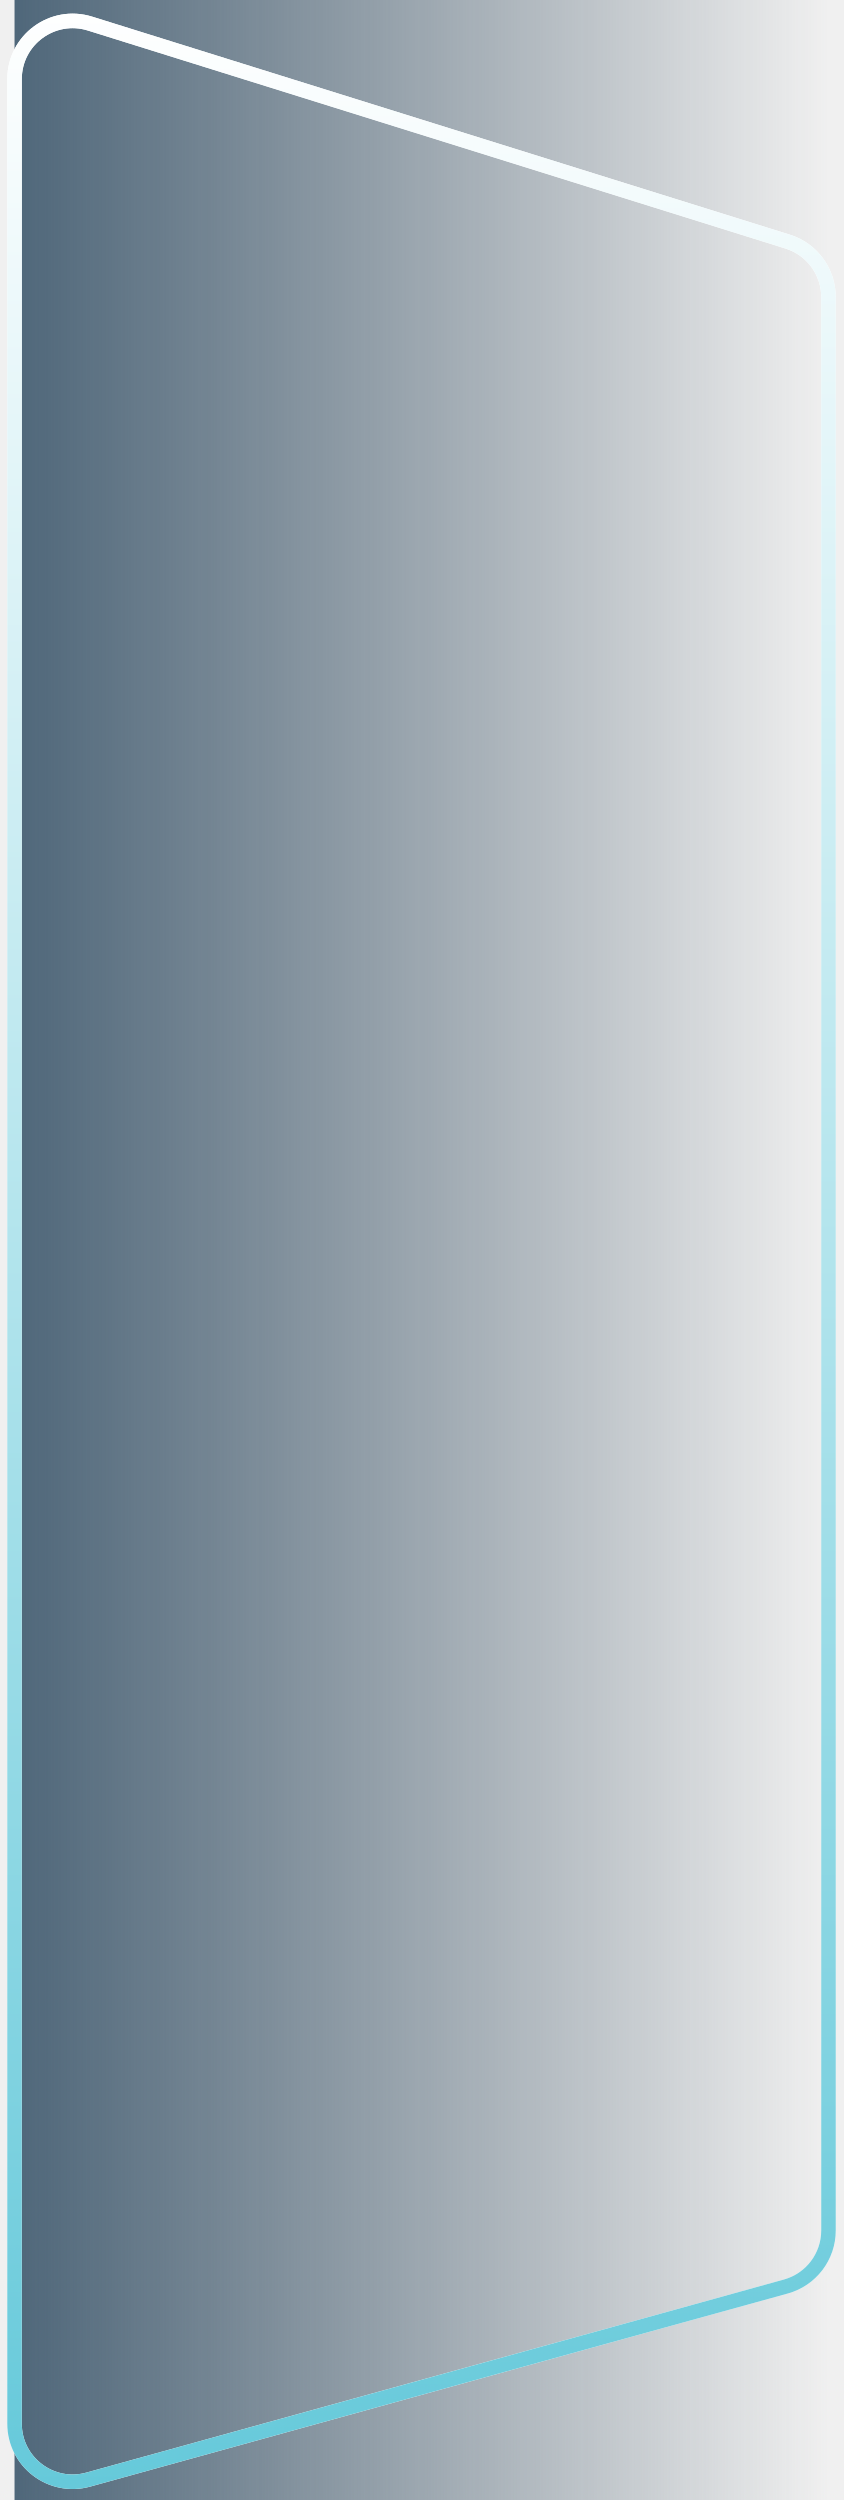
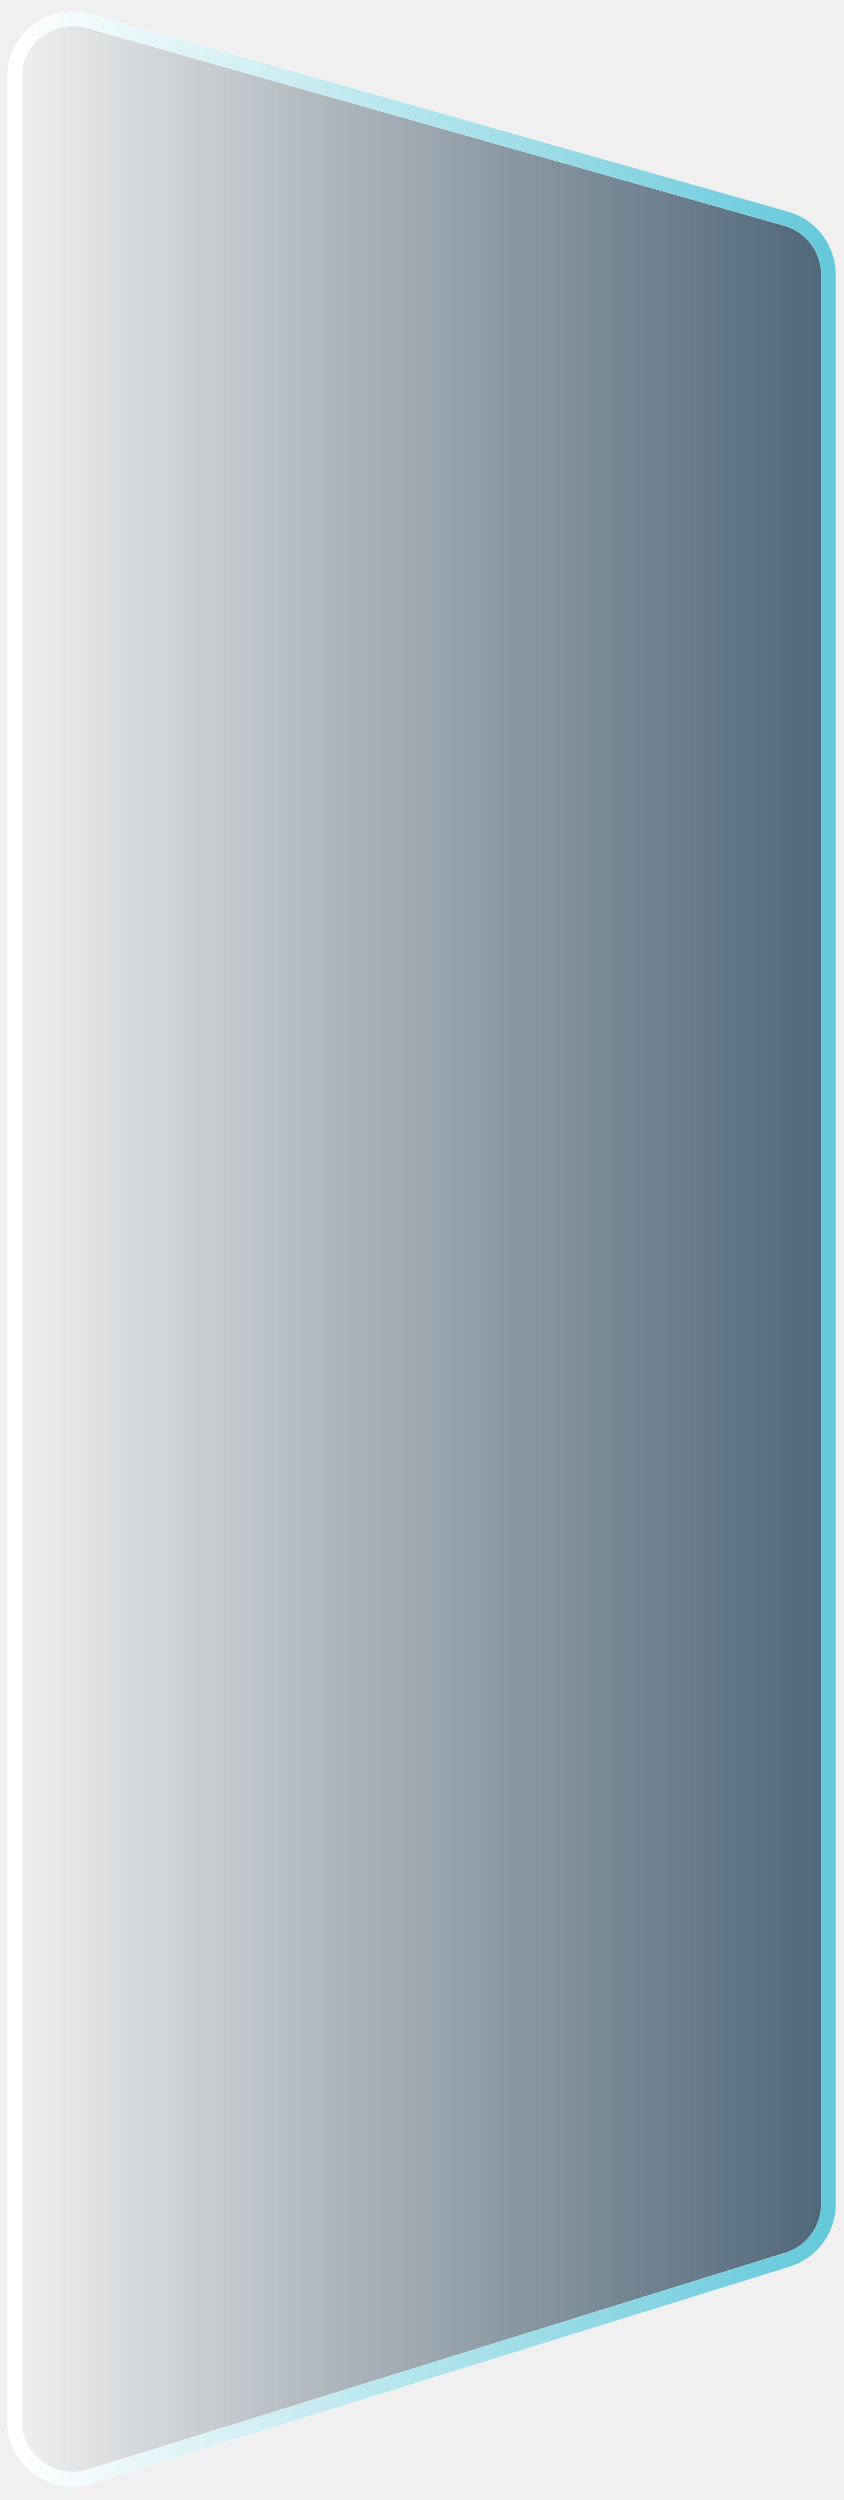
<svg xmlns="http://www.w3.org/2000/svg" width="58" height="172" viewBox="0 0 58 172" fill="none" preserveAspectRatio="none">
-   <rect width="56" height="172" transform="translate(1)" fill="url(#paint0_linear_819_1907)" />
-   <path d="M57 153.457V20.441C57 18.691 55.863 17.145 54.193 16.623L6.193 1.623C3.617 0.818 1 2.742 1 5.441V166.742C1 169.386 3.519 171.303 6.067 170.598L54.067 157.312C55.8 156.832 57 155.255 57 153.457Z" stroke="white" />
-   <path d="M57 153.457V20.441C57 18.691 55.863 17.145 54.193 16.623L6.193 1.623C3.617 0.818 1 2.742 1 5.441V166.742C1 169.386 3.519 171.303 6.067 170.598L54.067 157.312C55.8 156.832 57 155.255 57 153.457Z" stroke="url(#paint1_linear_819_1907)" />
+   <path d="M1 166.568V5.291C1 2.637 3.537 0.719 6.091 1.443L54.091 15.045C55.812 15.532 57 17.104 57 18.893V151.65C57 153.402 55.86 154.95 54.187 155.469L6.187 170.388C3.613 171.188 1 169.264 1 166.568Z" fill="url(#paint0_linear_88_12)" />
+   <path d="M1 166.568V5.291C1 2.637 3.537 0.719 6.091 1.443L54.091 15.045C55.812 15.532 57 17.104 57 18.893V151.65C57 153.402 55.86 154.95 54.187 155.469L6.187 170.388C3.613 171.188 1 169.264 1 166.568Z" stroke="white" />
+   <path d="M1 166.568V5.291C1 2.637 3.537 0.719 6.091 1.443L54.091 15.045C55.812 15.532 57 17.104 57 18.893V151.65C57 153.402 55.86 154.95 54.187 155.469L6.187 170.388C3.613 171.188 1 169.264 1 166.568Z" stroke="url(#paint1_linear_88_12)" />
  <defs>
-     <linearGradient id="paint0_linear_819_1907" x1="0" y1="86" x2="56" y2="86" gradientUnits="userSpaceOnUse">
+     <linearGradient id="paint0_linear_88_12" x1="57" y1="86" x2="1" y2="86" gradientUnits="userSpaceOnUse">
      <stop stop-color="#4F677A" />
      <stop offset="1" stop-color="#425666" stop-opacity="0" />
    </linearGradient>
-     <linearGradient id="paint1_linear_819_1907" x1="29" y1="0" x2="29" y2="172" gradientUnits="userSpaceOnUse">
+     <linearGradient id="paint1_linear_88_12" x1="1" y1="86" x2="57" y2="86" gradientUnits="userSpaceOnUse">
      <stop stop-color="white" />
      <stop offset="1" stop-color="#65C9DA" />
    </linearGradient>
  </defs>
</svg>
